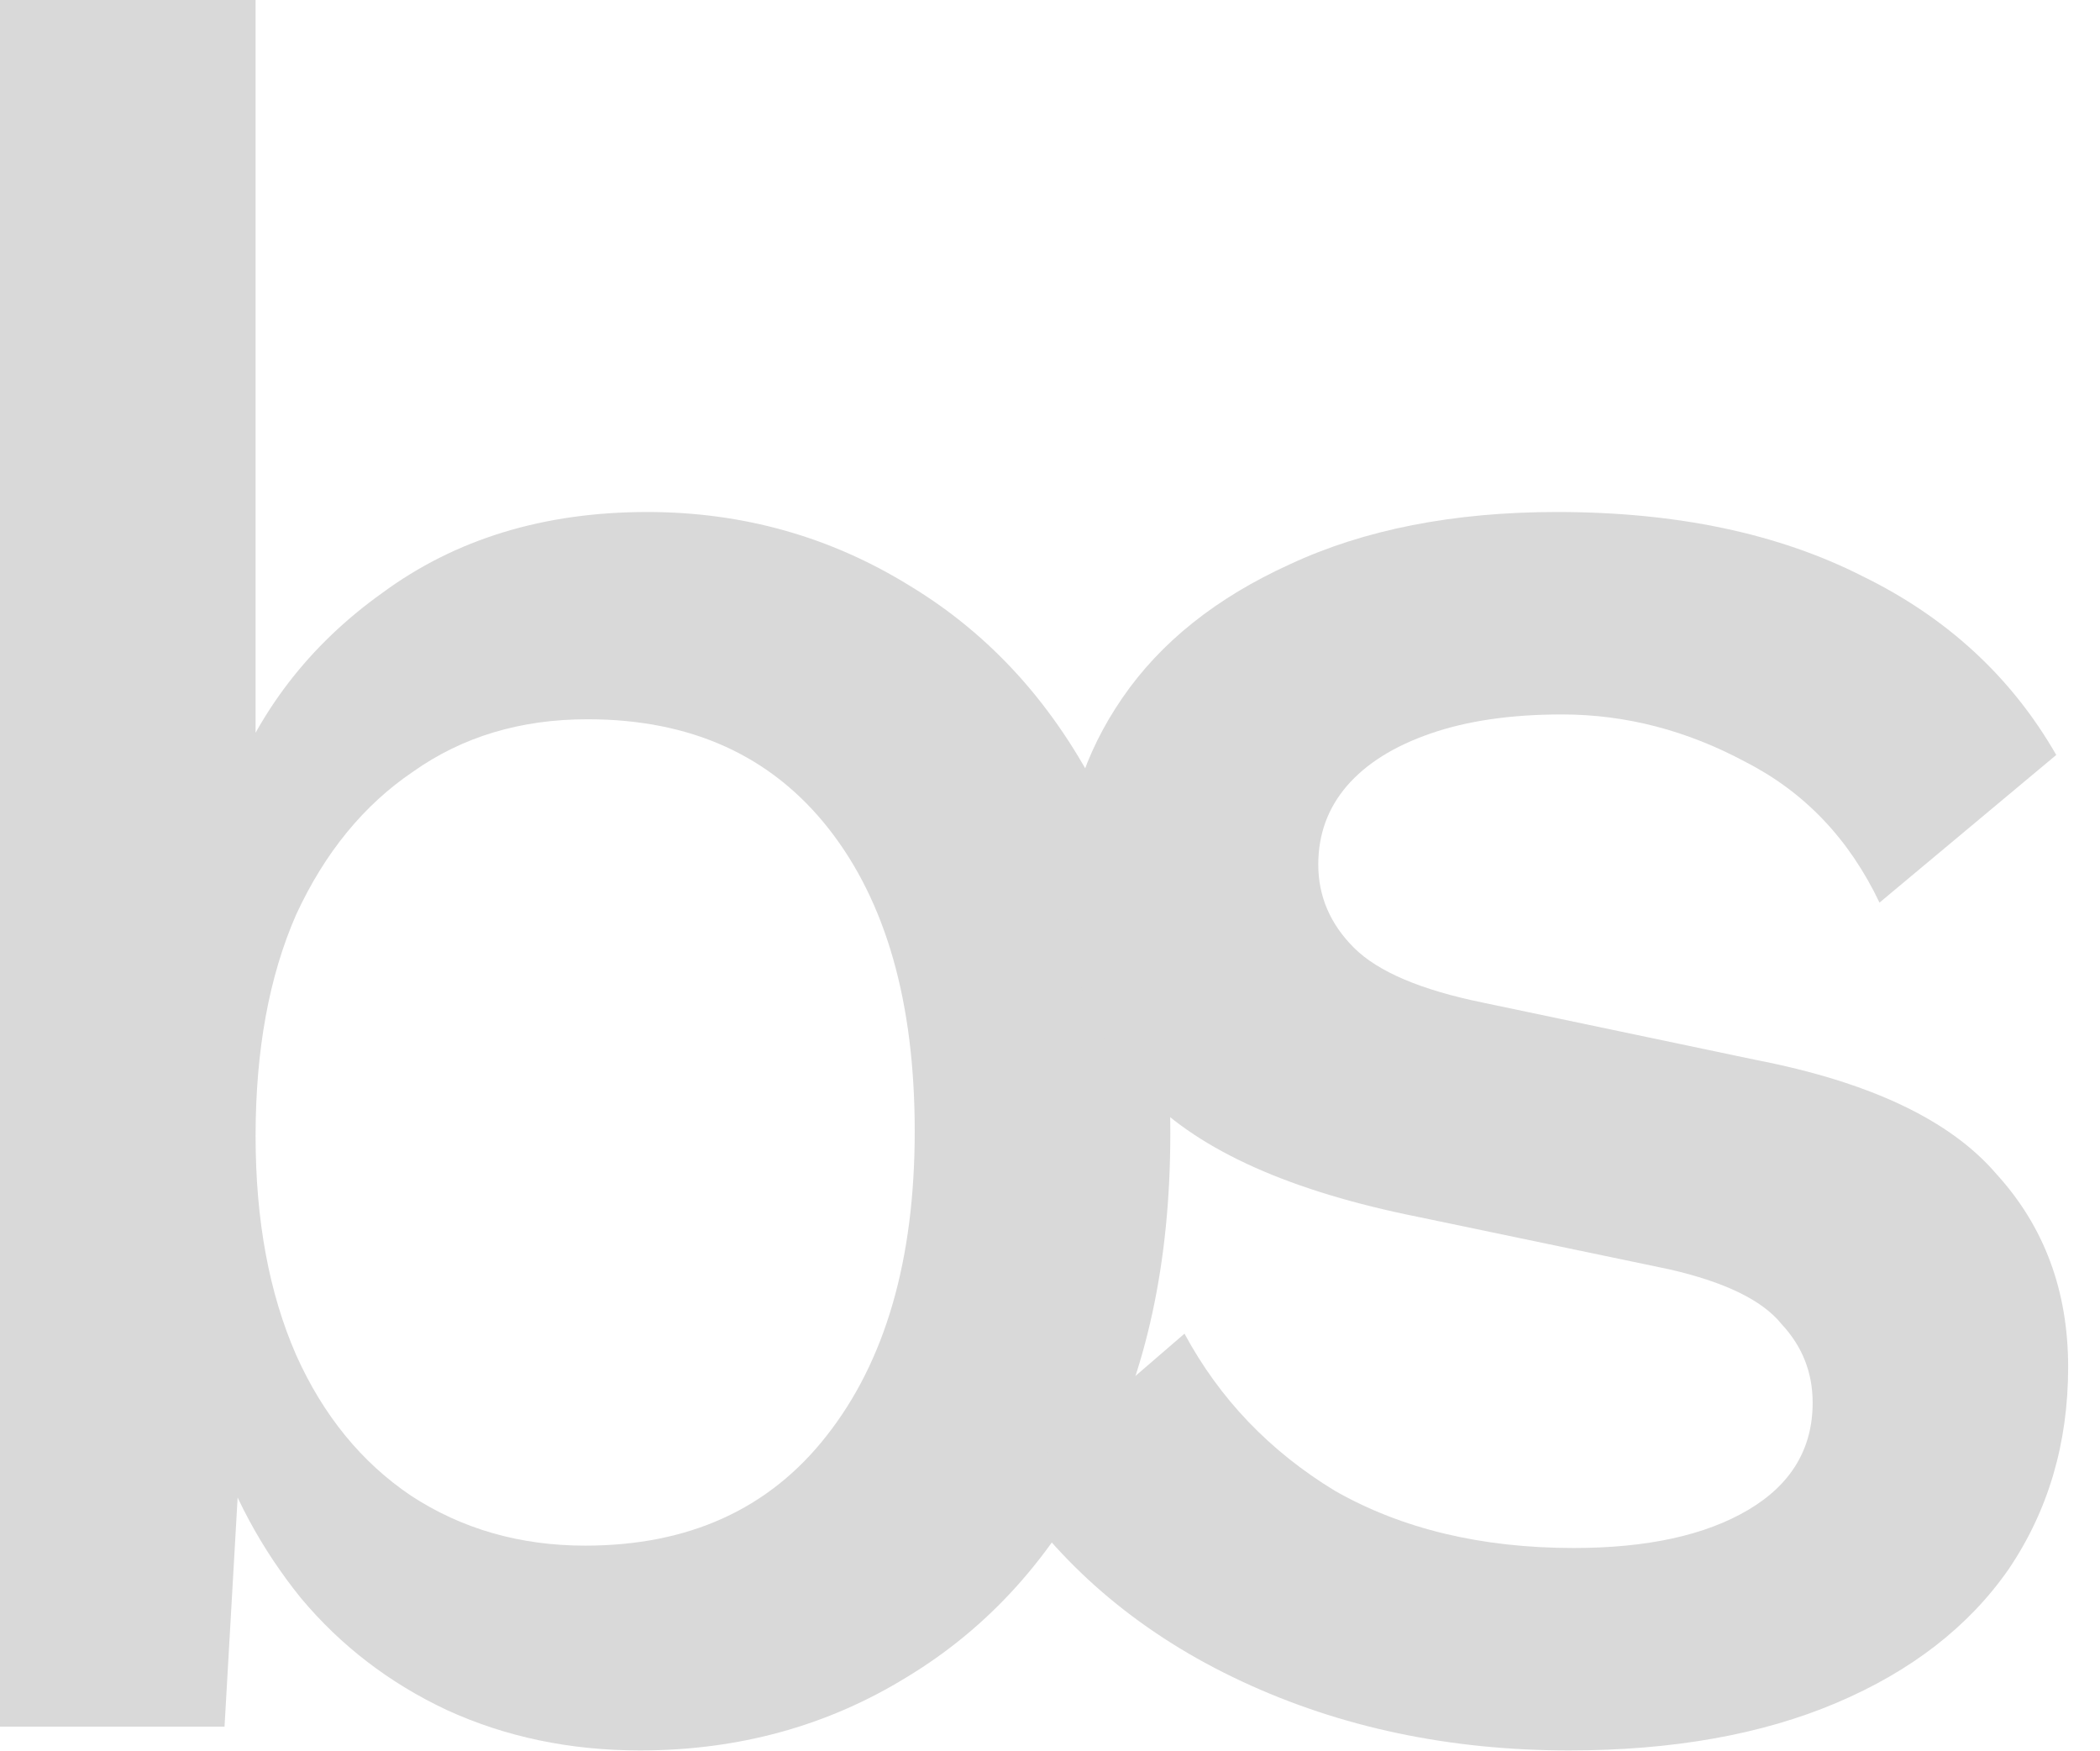
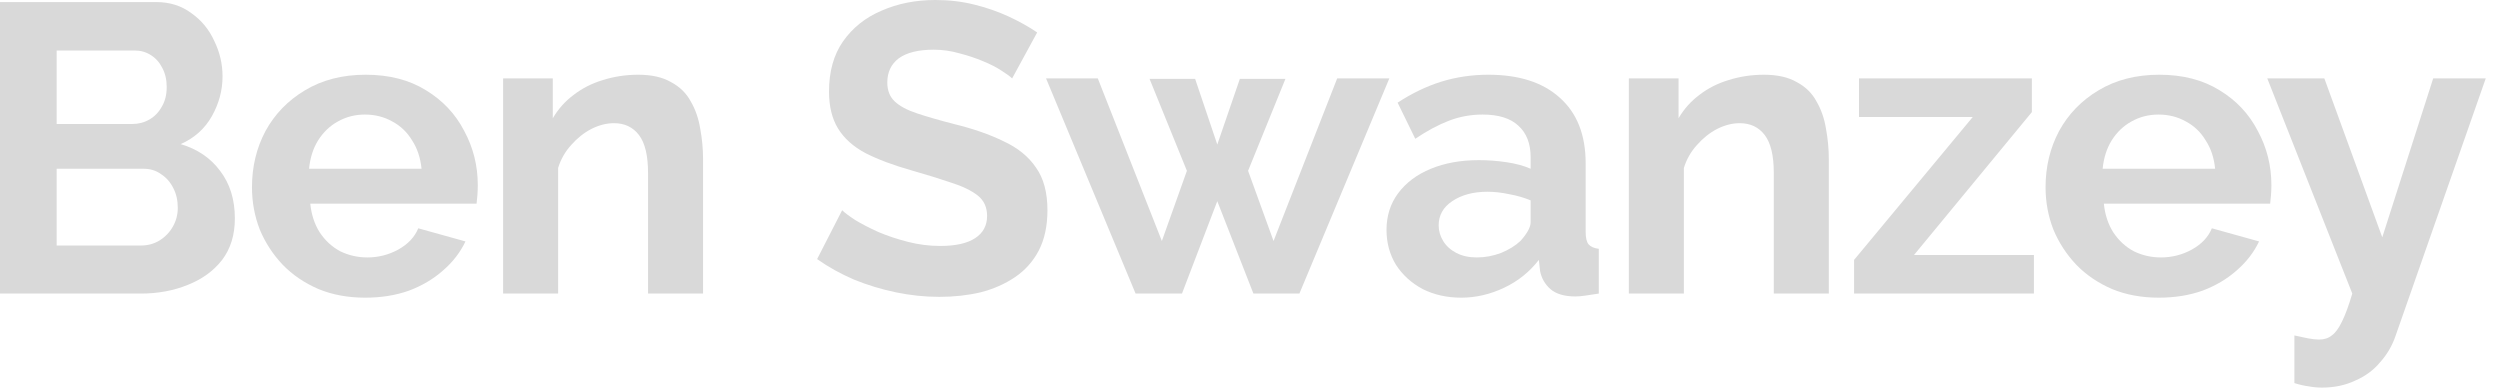
- <svg xmlns="http://www.w3.org/2000/svg" width="24" height="20" viewBox="0 0 24 20" fill="none">
-   <path d="M7.315 20C6.514 20 5.777 19.846 5.104 19.537C4.449 19.229 3.894 18.803 3.439 18.259C2.984 17.696 2.648 17.07 2.429 16.381L2.784 15.918L2.566 19.728H0V0H2.921V9.551L2.593 9.088C2.939 8.145 3.53 7.374 4.367 6.776C5.204 6.159 6.214 5.85 7.397 5.85C8.489 5.85 9.49 6.132 10.399 6.694C11.328 7.256 12.055 8.063 12.583 9.116C13.111 10.168 13.375 11.447 13.375 12.952C13.375 14.422 13.102 15.682 12.556 16.735C12.028 17.787 11.3 18.594 10.372 19.157C9.462 19.719 8.443 20 7.315 20ZM6.687 17.66C7.87 17.66 8.789 17.243 9.444 16.408C10.117 15.556 10.454 14.395 10.454 12.925C10.454 11.456 10.127 10.304 9.471 9.469C8.816 8.635 7.897 8.218 6.715 8.218C5.95 8.218 5.286 8.417 4.722 8.816C4.158 9.197 3.712 9.742 3.385 10.449C3.075 11.156 2.921 12 2.921 12.98C2.921 13.941 3.075 14.775 3.385 15.483C3.694 16.172 4.131 16.707 4.695 17.088C5.277 17.469 5.941 17.66 6.687 17.66Z" fill="#D9D9D9" />
-   <path d="M17.932 20C16.567 20 15.32 19.737 14.192 19.211C13.064 18.685 12.172 17.941 11.517 16.98L13.537 15.238C13.938 15.982 14.511 16.581 15.257 17.034C16.021 17.469 16.931 17.687 17.986 17.687C18.823 17.687 19.488 17.542 19.979 17.252C20.47 16.962 20.716 16.553 20.716 16.027C20.716 15.682 20.598 15.383 20.361 15.129C20.143 14.857 19.715 14.649 19.078 14.503L16.212 13.905C14.756 13.614 13.719 13.152 13.1 12.517C12.482 11.864 12.172 11.039 12.172 10.041C12.172 9.297 12.391 8.608 12.828 7.973C13.264 7.338 13.901 6.83 14.738 6.449C15.593 6.05 16.612 5.85 17.795 5.85C19.16 5.85 20.325 6.095 21.289 6.585C22.253 7.057 22.99 7.737 23.5 8.626L21.48 10.313C21.134 9.587 20.625 9.052 19.951 8.707C19.278 8.345 18.578 8.163 17.85 8.163C17.267 8.163 16.767 8.236 16.349 8.381C15.93 8.526 15.612 8.726 15.393 8.98C15.175 9.234 15.066 9.533 15.066 9.878C15.066 10.24 15.202 10.558 15.475 10.83C15.748 11.102 16.239 11.311 16.949 11.456L20.061 12.109C21.371 12.363 22.29 12.798 22.817 13.415C23.363 14.014 23.636 14.748 23.636 15.619C23.636 16.49 23.409 17.261 22.954 17.932C22.499 18.585 21.844 19.093 20.989 19.456C20.134 19.819 19.114 20 17.932 20Z" fill="#D9D9D9" />
+ <svg xmlns="http://www.w3.org/2000/svg" width="129" height="20" viewBox="0 0 129 20" fill="none">
+   <path d="M12.119 11.271C12.119 12.119 11.9 12.832 11.462 13.411C11.024 13.976 10.431 14.407 9.682 14.703C8.948 15 8.143 15.148 7.267 15.148H0V0.106H8.051C8.757 0.106 9.364 0.297 9.873 0.678C10.396 1.045 10.791 1.525 11.059 2.119C11.342 2.698 11.483 3.305 11.483 3.941C11.483 4.661 11.299 5.346 10.932 5.996C10.565 6.645 10.028 7.126 9.322 7.436C10.184 7.691 10.862 8.15 11.356 8.814C11.864 9.477 12.119 10.297 12.119 11.271ZM9.174 10.72C9.174 10.339 9.096 10 8.941 9.703C8.785 9.393 8.573 9.153 8.305 8.983C8.051 8.799 7.754 8.708 7.415 8.708H2.924V12.669H7.267C7.62 12.669 7.938 12.585 8.22 12.415C8.517 12.232 8.75 11.992 8.919 11.695C9.089 11.398 9.174 11.073 9.174 10.72ZM2.924 2.606V6.398H6.822C7.147 6.398 7.444 6.321 7.712 6.165C7.98 6.01 8.192 5.791 8.347 5.508C8.517 5.226 8.602 4.887 8.602 4.492C8.602 4.11 8.524 3.778 8.369 3.496C8.227 3.213 8.03 2.994 7.775 2.839C7.535 2.684 7.26 2.606 6.949 2.606H2.924Z" fill="#D9D9D9" />
+   <path d="M18.849 15.36C17.959 15.36 17.154 15.212 16.434 14.915C15.714 14.604 15.099 14.188 14.591 13.665C14.082 13.129 13.687 12.521 13.404 11.843C13.136 11.151 13.002 10.424 13.002 9.661C13.002 8.602 13.235 7.634 13.701 6.758C14.181 5.883 14.859 5.184 15.735 4.661C16.625 4.124 17.67 3.856 18.87 3.856C20.085 3.856 21.123 4.124 21.985 4.661C22.846 5.184 23.503 5.883 23.955 6.758C24.421 7.62 24.654 8.552 24.654 9.555C24.654 9.725 24.647 9.901 24.633 10.085C24.619 10.254 24.605 10.396 24.591 10.508H16.01C16.067 11.073 16.229 11.568 16.498 11.992C16.78 12.415 17.133 12.74 17.557 12.966C17.995 13.178 18.461 13.284 18.955 13.284C19.52 13.284 20.05 13.15 20.544 12.881C21.053 12.599 21.399 12.232 21.582 11.78L24.019 12.458C23.75 13.023 23.362 13.524 22.854 13.962C22.359 14.4 21.773 14.746 21.095 15C20.417 15.24 19.669 15.36 18.849 15.36ZM15.947 8.708H21.752C21.695 8.143 21.533 7.655 21.265 7.246C21.01 6.822 20.671 6.497 20.248 6.271C19.824 6.031 19.351 5.911 18.828 5.911C18.32 5.911 17.854 6.031 17.43 6.271C17.02 6.497 16.681 6.822 16.413 7.246C16.159 7.655 16.003 8.143 15.947 8.708Z" fill="#D9D9D9" />
+   <path d="M36.278 15.148H33.439V8.919C33.439 8.03 33.284 7.38 32.973 6.97C32.662 6.561 32.231 6.356 31.68 6.356C31.299 6.356 30.911 6.455 30.515 6.653C30.134 6.85 29.788 7.126 29.477 7.479C29.166 7.818 28.94 8.213 28.799 8.665V15.148H25.96V4.047H28.524V6.102C28.806 5.621 29.166 5.219 29.604 4.894C30.042 4.555 30.544 4.301 31.108 4.131C31.688 3.948 32.295 3.856 32.931 3.856C33.623 3.856 34.188 3.983 34.625 4.237C35.077 4.477 35.416 4.809 35.642 5.233C35.883 5.643 36.045 6.109 36.13 6.631C36.228 7.154 36.278 7.684 36.278 8.22V15.148Z" fill="#D9D9D9" />
+   <path d="M52.226 4.047C52.127 3.948 51.944 3.814 51.675 3.644C51.421 3.475 51.103 3.312 50.722 3.157C50.355 3.001 49.952 2.867 49.514 2.754C49.076 2.627 48.631 2.564 48.179 2.564C47.389 2.564 46.788 2.712 46.379 3.008C45.983 3.305 45.785 3.722 45.785 4.258C45.785 4.668 45.913 4.993 46.167 5.233C46.421 5.473 46.802 5.678 47.311 5.847C47.819 6.017 48.455 6.201 49.218 6.398C50.206 6.638 51.061 6.935 51.781 7.288C52.516 7.627 53.074 8.079 53.455 8.644C53.85 9.195 54.048 9.929 54.048 10.848C54.048 11.652 53.9 12.345 53.603 12.924C53.307 13.489 52.897 13.948 52.374 14.301C51.852 14.654 51.259 14.915 50.595 15.085C49.931 15.24 49.225 15.318 48.476 15.318C47.727 15.318 46.979 15.24 46.23 15.085C45.482 14.929 44.761 14.71 44.069 14.428C43.377 14.131 42.742 13.778 42.163 13.369L43.455 10.848C43.582 10.975 43.808 11.144 44.133 11.356C44.458 11.554 44.853 11.758 45.319 11.97C45.785 12.168 46.294 12.338 46.845 12.479C47.396 12.62 47.953 12.691 48.518 12.691C49.309 12.691 49.91 12.556 50.319 12.288C50.729 12.02 50.934 11.638 50.934 11.144C50.934 10.692 50.771 10.339 50.446 10.085C50.121 9.831 49.67 9.612 49.09 9.428C48.511 9.23 47.826 9.018 47.035 8.792C46.089 8.524 45.298 8.227 44.663 7.903C44.027 7.564 43.554 7.14 43.243 6.631C42.932 6.123 42.777 5.487 42.777 4.725C42.777 3.693 43.017 2.832 43.497 2.14C43.992 1.434 44.655 0.904 45.489 0.551C46.322 0.184 47.247 0 48.264 0C48.97 0 49.634 0.078 50.256 0.233C50.891 0.388 51.484 0.593 52.035 0.847C52.586 1.102 53.081 1.377 53.518 1.674L52.226 4.047Z" fill="#D9D9D9" />
+   <path d="M68.998 4.047H71.689L67.049 15.148H64.676L62.812 10.381L60.99 15.148H58.596L53.977 4.047H56.647L59.952 12.436L61.244 8.814L59.316 4.068H61.668L62.812 7.458L63.977 4.068H66.329L64.401 8.814L65.715 12.436L68.998 4.047Z" fill="#D9D9D9" />
+   <path d="M71.544 11.864C71.544 11.144 71.742 10.515 72.138 9.979C72.547 9.428 73.112 9.004 73.833 8.708C74.553 8.411 75.379 8.263 76.311 8.263C76.778 8.263 77.251 8.298 77.731 8.369C78.211 8.439 78.628 8.552 78.981 8.708V8.114C78.981 7.408 78.769 6.864 78.345 6.483C77.936 6.102 77.321 5.911 76.502 5.911C75.895 5.911 75.316 6.017 74.765 6.229C74.214 6.441 73.635 6.751 73.028 7.161L72.117 5.297C72.851 4.816 73.6 4.456 74.362 4.216C75.139 3.976 75.951 3.856 76.799 3.856C78.381 3.856 79.609 4.251 80.485 5.042C81.375 5.833 81.82 6.963 81.82 8.432V11.97C81.82 12.267 81.869 12.479 81.968 12.606C82.081 12.733 82.258 12.811 82.498 12.839V15.148C82.244 15.191 82.011 15.226 81.799 15.254C81.601 15.283 81.431 15.297 81.29 15.297C80.725 15.297 80.294 15.169 79.998 14.915C79.715 14.661 79.539 14.35 79.468 13.983L79.405 13.411C78.924 14.033 78.324 14.513 77.604 14.852C76.883 15.191 76.149 15.36 75.4 15.36C74.666 15.36 74.002 15.212 73.409 14.915C72.83 14.604 72.371 14.188 72.032 13.665C71.707 13.129 71.544 12.528 71.544 11.864ZM78.451 12.436C78.607 12.267 78.734 12.098 78.833 11.928C78.931 11.758 78.981 11.603 78.981 11.462V10.339C78.642 10.198 78.275 10.092 77.879 10.021C77.484 9.936 77.109 9.894 76.756 9.894C76.022 9.894 75.415 10.056 74.934 10.381C74.468 10.692 74.235 11.109 74.235 11.631C74.235 11.914 74.313 12.182 74.468 12.436C74.624 12.691 74.85 12.896 75.146 13.051C75.443 13.206 75.796 13.284 76.206 13.284C76.629 13.284 77.046 13.206 77.456 13.051C77.865 12.881 78.197 12.677 78.451 12.436Z" fill="#D9D9D9" />
+   <path d="M94.367 15.148H91.528V8.919C91.528 8.03 91.373 7.38 91.062 6.97C90.751 6.561 90.32 6.356 89.769 6.356C89.388 6.356 89 6.455 88.604 6.653C88.223 6.85 87.877 7.126 87.566 7.479C87.255 7.818 87.029 8.213 86.888 8.665V15.148H84.049V4.047H86.613V6.102C86.895 5.621 87.255 5.219 87.693 4.894C88.131 4.555 88.632 4.301 89.197 4.131C89.776 3.948 90.384 3.856 91.019 3.856C91.712 3.856 92.276 3.983 92.714 4.237C93.166 4.477 93.505 4.809 93.731 5.233C93.971 5.643 94.134 6.109 94.219 6.631C94.317 7.154 94.367 7.684 94.367 8.22V15.148Z" fill="#D9D9D9" />
+   <path d="M95.67 13.411L101.793 6.038H95.924V4.047H104.844V5.784L98.763 13.157H104.95V15.148H95.67V13.411Z" fill="#D9D9D9" />
+   <path d="M111.398 15.36C110.509 15.36 109.704 15.212 108.983 14.915C108.263 14.604 107.648 14.188 107.14 13.665C106.632 13.129 106.236 12.521 105.954 11.843C105.685 11.151 105.551 10.424 105.551 9.661C105.551 8.602 105.784 7.634 106.25 6.758C106.73 5.883 107.408 5.184 108.284 4.661C109.174 4.124 110.219 3.856 111.42 3.856C112.634 3.856 113.672 4.124 114.534 4.661C115.396 5.184 116.052 5.883 116.504 6.758C116.971 7.62 117.204 8.552 117.204 9.555C117.204 9.725 117.196 9.901 117.182 10.085C117.168 10.254 117.154 10.396 117.14 10.508H108.559C108.616 11.073 108.778 11.568 109.047 11.992C109.329 12.415 109.682 12.74 110.106 12.966C110.544 13.178 111.01 13.284 111.504 13.284C112.069 13.284 112.599 13.15 113.093 12.881C113.602 12.599 113.948 12.232 114.132 11.78L116.568 12.458C116.3 13.023 115.911 13.524 115.403 13.962C114.908 14.4 114.322 14.746 113.644 15C112.966 15.24 112.218 15.36 111.398 15.36ZM108.496 8.708H114.301C114.245 8.143 114.082 7.655 113.814 7.246C113.559 6.822 113.221 6.497 112.797 6.271C112.373 6.031 111.9 5.911 111.377 5.911C110.869 5.911 110.403 6.031 109.979 6.271C109.569 6.497 109.23 6.822 108.962 7.246C108.708 7.655 108.552 8.143 108.496 8.708Z" fill="#D9D9D9" />
+   <path d="M118.391 17.309C118.645 17.366 118.878 17.415 119.09 17.458C119.316 17.5 119.506 17.521 119.662 17.521C119.93 17.521 120.149 17.451 120.319 17.309C120.502 17.182 120.679 16.942 120.848 16.589C121.018 16.25 121.194 15.77 121.378 15.148L116.992 4.047H119.937L122.925 12.246L125.552 4.047H128.264L123.603 17.352C123.433 17.846 123.172 18.291 122.819 18.686C122.48 19.096 122.049 19.414 121.526 19.64C121.018 19.88 120.446 20 119.81 20C119.584 20 119.358 19.979 119.132 19.936C118.906 19.908 118.659 19.852 118.391 19.767V17.309Z" fill="#D9D9D9" />
</svg>
